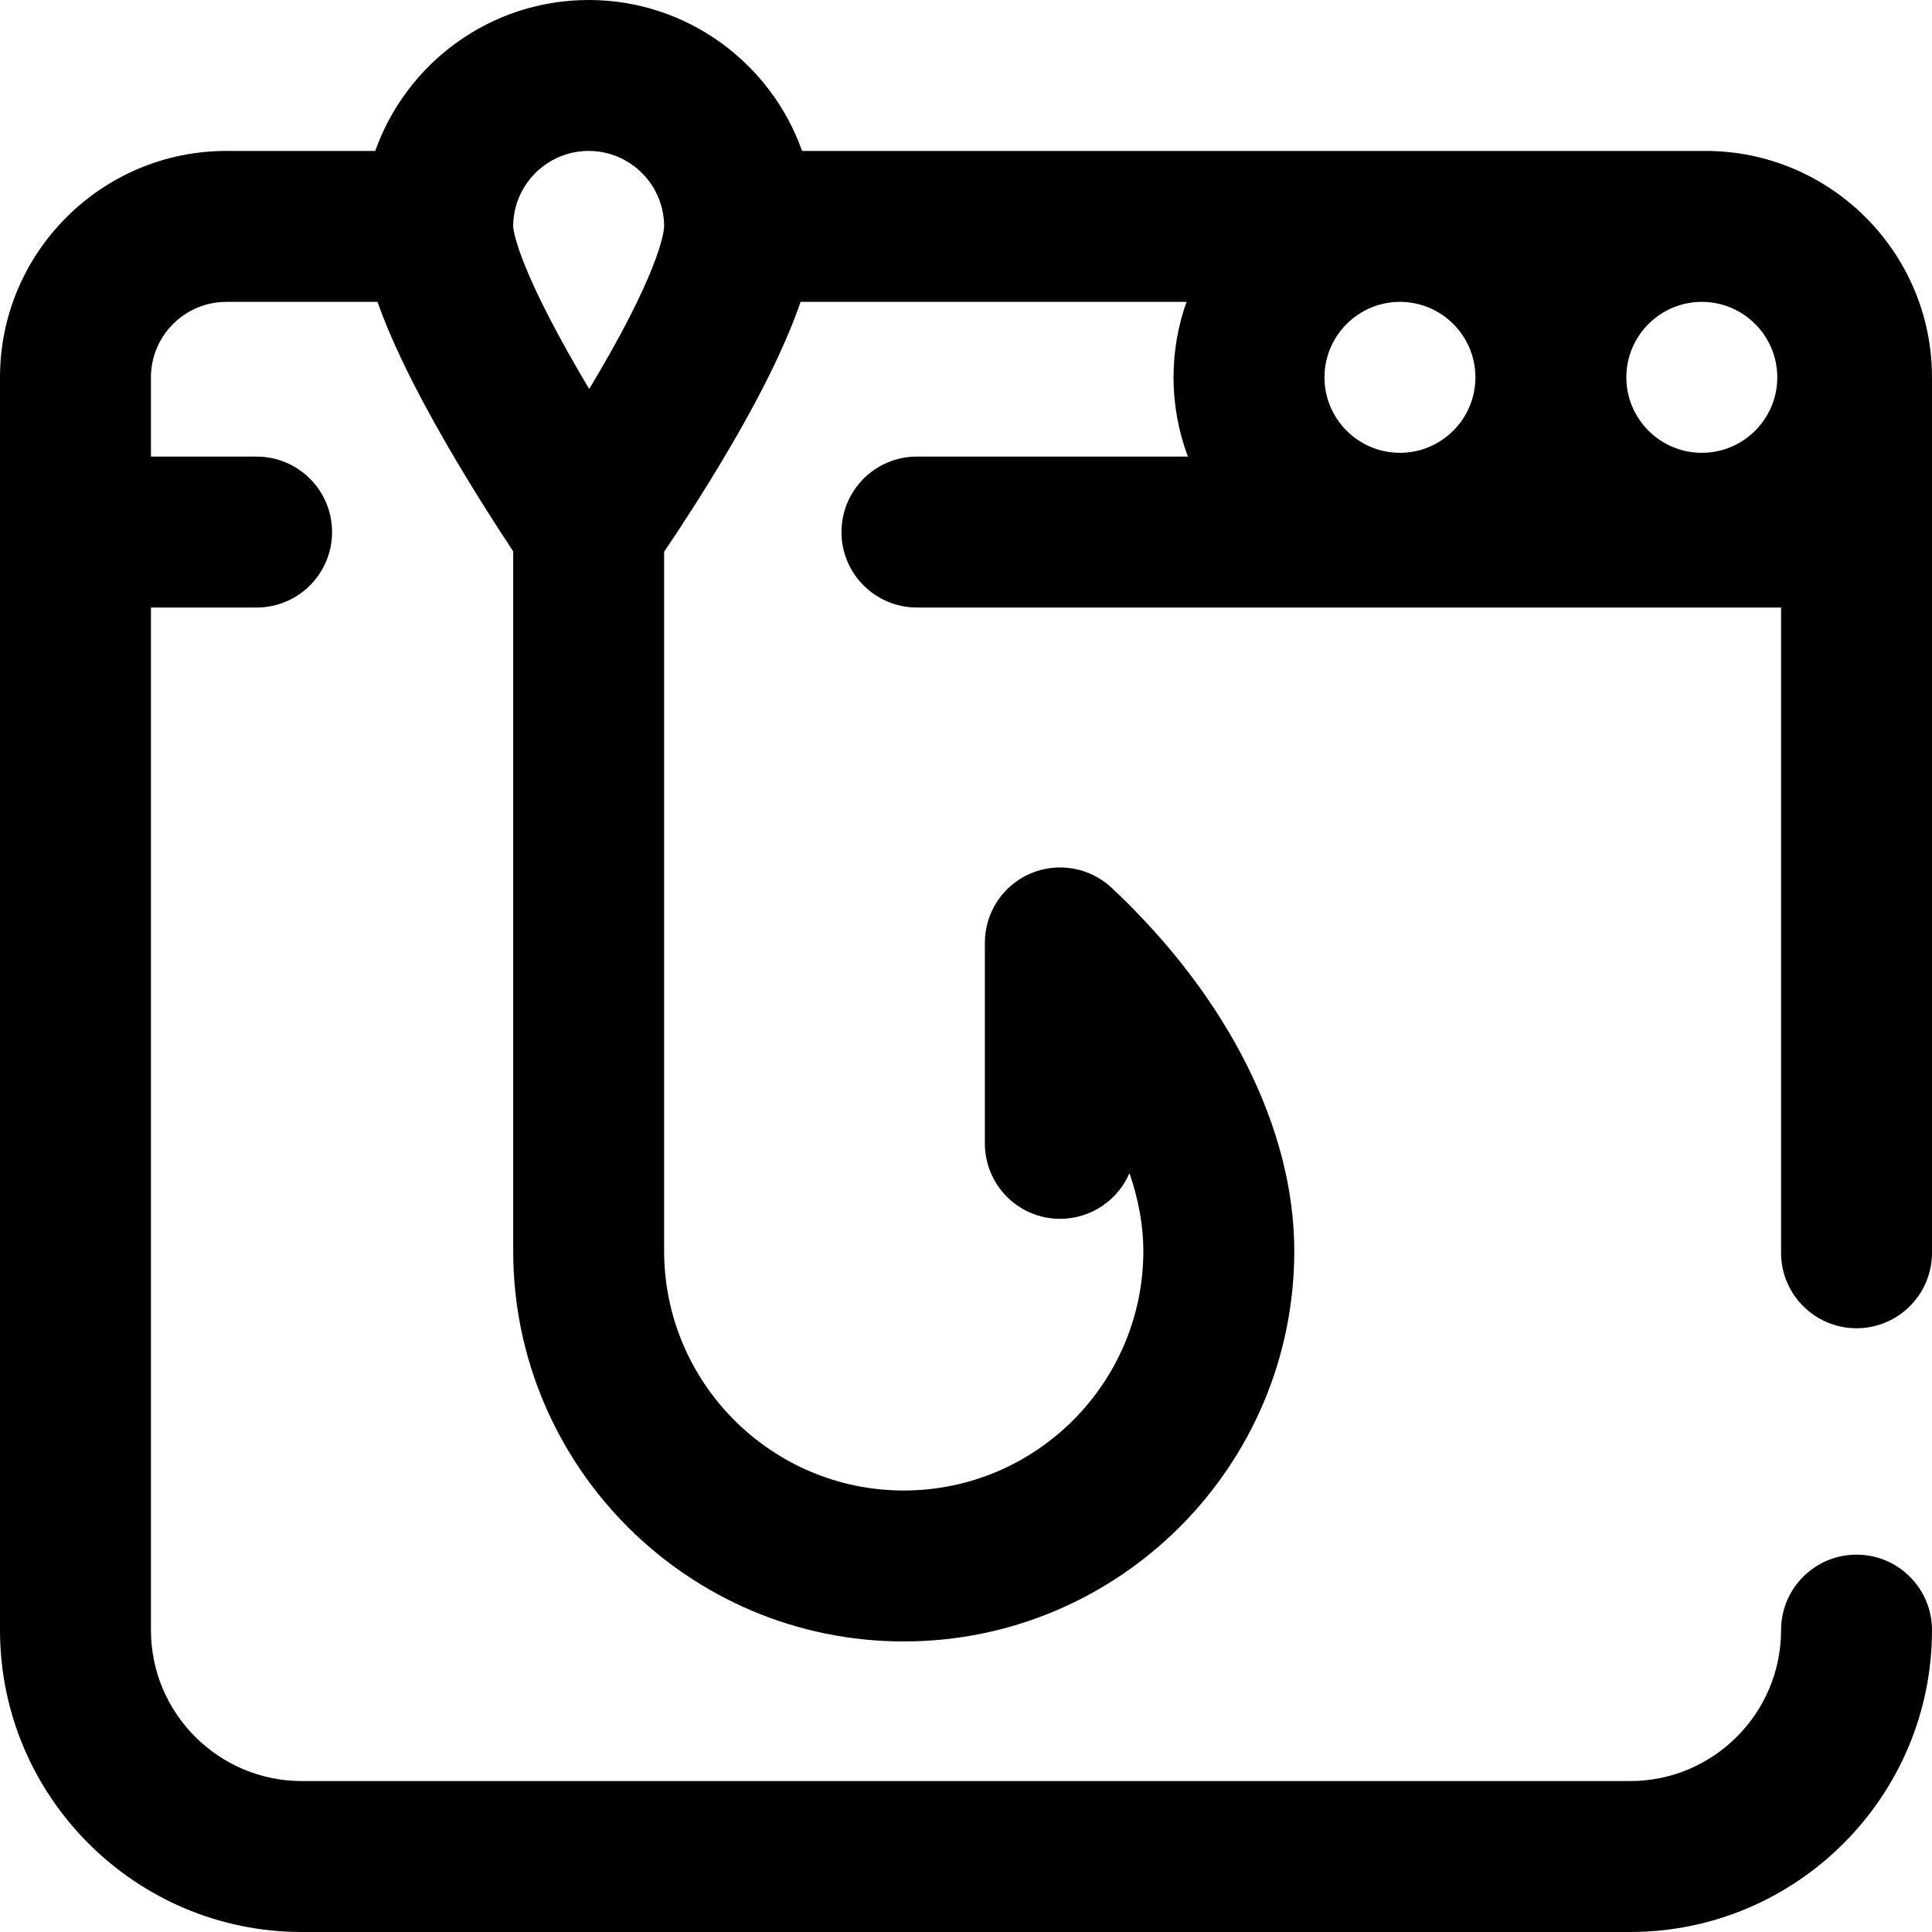
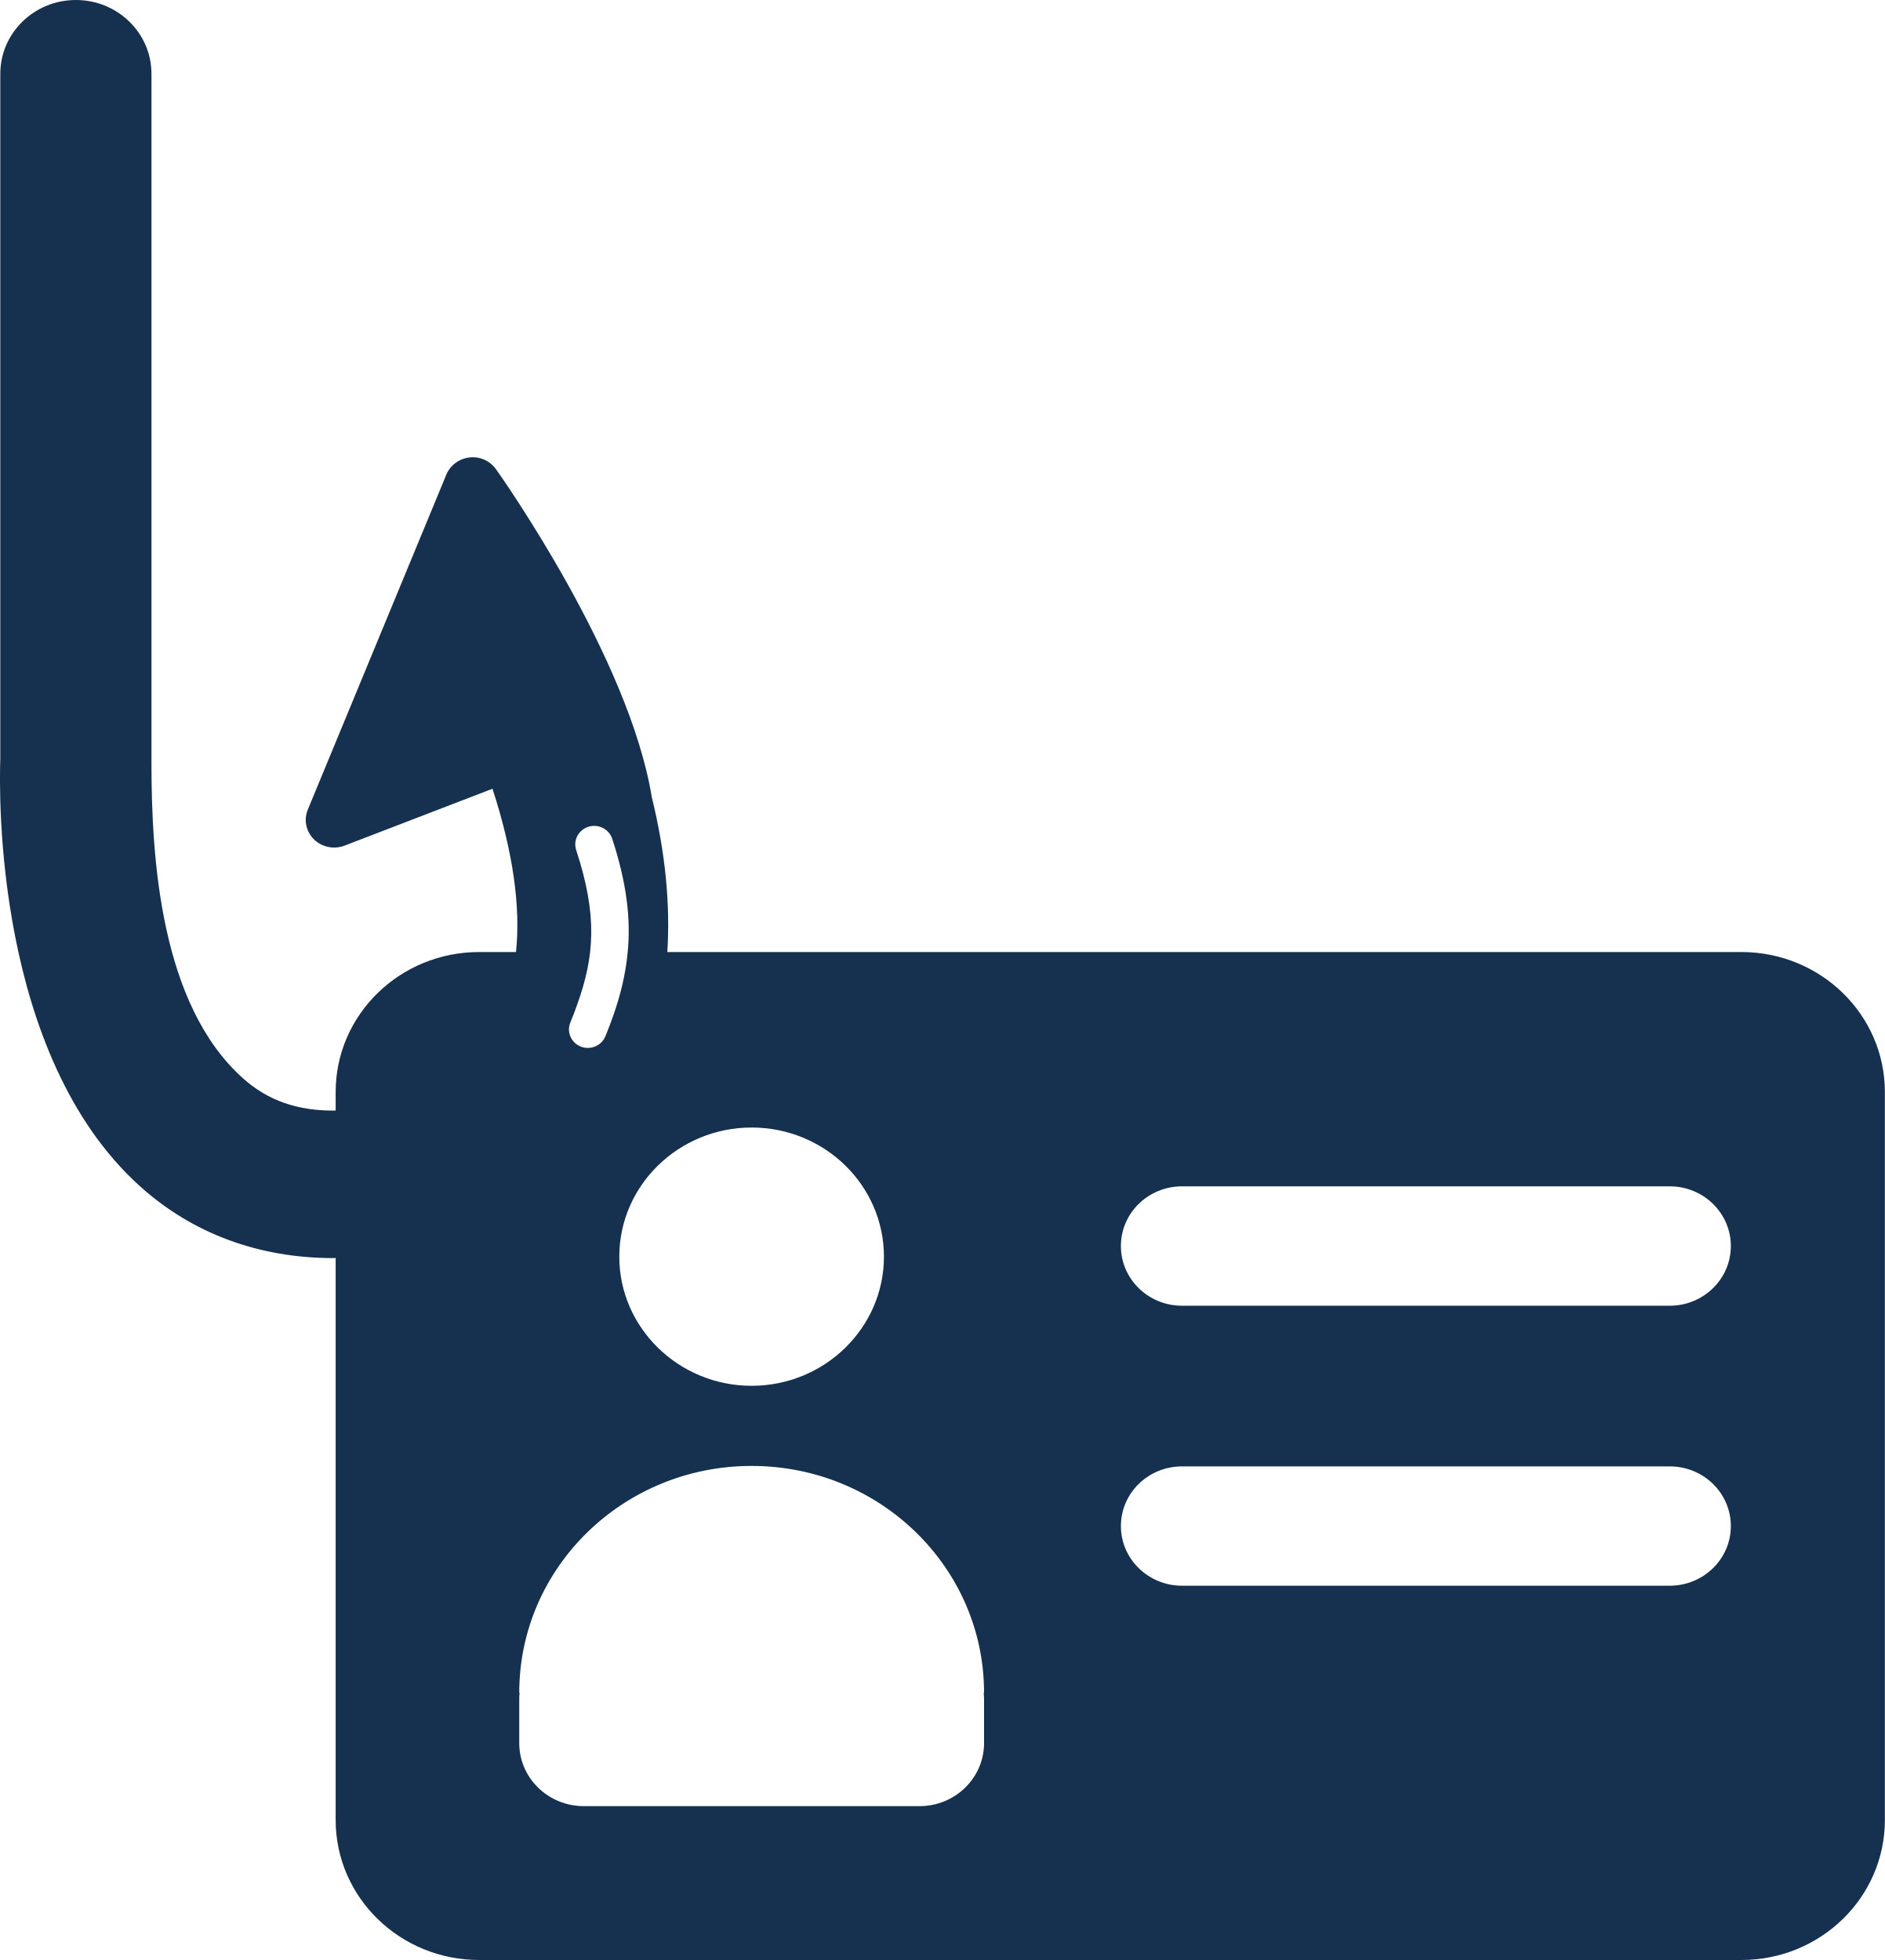
- <svg xmlns="http://www.w3.org/2000/svg" version="1.1" id="Capa_1" x="0px" y="0px" viewBox="0 0 512 512" style="enable-background:new 0 0 512 512;" xml:space="preserve">
-   <g>
-     <g>
-       <path d="M492,352c11.046,0,20-8.954,20-20V100c0-33.084-26.916-60-60-60H212.56C204.303,16.722,182.073,0,156,0    s-48.303,16.722-56.56,40H60C26.916,40,0,66.916,0,100v332c0,44.112,35.888,80,80,80h352c44.112,0,80-35.888,80-80    c0-11.046-8.954-20-20-20c-11.046,0-20,8.954-20,20c0,22.056-17.944,40-40,40H80c-22.056,0-40-17.944-40-40V161h28    c11.046,0,20-8.954,20-20s-8.954-20-20-20H40v-21c0-11.028,8.972-20,20-20h40.038c3.191,9.082,8.816,21.346,18.663,38.32    c6.717,11.579,13.374,21.873,17.3,27.789V331.5c0,57.07,46.43,103.5,103.5,103.5C296.571,435,343,388.57,343,331.5    c0-32.321-17.637-67.388-48.387-96.209c-5.816-5.451-14.313-6.926-21.629-3.759c-7.314,3.17-11.984,10.38-11.984,18.352V303    c0,11.046,8.891,20,19.937,20c8.242,0,15.319-4.985,18.381-12.104c2.421,7.044,3.683,13.977,3.683,20.604    c0,35.014-28.486,63.5-63.5,63.5C204.487,395,176,366.514,176,331.5V146.219c3.958-5.845,10.577-15.901,17.255-27.295    C203.326,101.742,208.993,89.27,212.154,80H314.44c-2.22,6.26-3.44,12.989-3.44,20c0,7.386,1.349,14.46,3.801,21H243    c-11.046,0-20,8.954-20,20s8.954,20,20,20h229v171C472,343.046,480.954,352,492,352z M158.881,98.467    c-0.914,1.563-1.83,3.103-2.739,4.608c-0.869-1.456-1.747-2.943-2.624-4.451C136.435,69.246,136.01,60.342,136,60    c0-11.028,8.972-20,20-20s20,8.972,20,20C176,60.376,175.806,69.543,158.881,98.467z M371,120c-11.028,0-20-8.972-20-20    s8.972-20,20-20s20,8.972,20,20S382.028,120,371,120z M451,120c-11.028,0-20-8.972-20-20s8.972-20,20-20s20,8.972,20,20    S462.028,120,451,120z" />
-     </g>
+ <svg xmlns="http://www.w3.org/2000/svg" width="25px" height="26px" viewBox="0 0 25 26" version="1.1">
+   <defs />
+   <g id="icons/phishing" stroke="none" stroke-width="1" fill="none" fill-rule="evenodd">
+     <path d="M22.146,17.321 L15.678,17.321 C15.23,17.321 14.867,16.966 14.867,16.529 C14.867,16.091 15.23,15.737 15.678,15.737 L22.146,15.737 C22.594,15.737 22.957,16.092 22.957,16.529 C22.957,16.966 22.594,17.321 22.146,17.321 M22.146,21.035 L15.678,21.035 C15.23,21.035 14.867,20.68 14.867,20.244 C14.867,19.806 15.23,19.452 15.678,19.452 L22.146,19.452 C22.594,19.452 22.957,19.806 22.957,20.244 C22.957,20.68 22.594,21.035 22.146,21.035 M13.052,22.537 L13.052,23.123 C13.052,23.585 12.668,23.959 12.196,23.959 L7.743,23.959 C7.271,23.959 6.887,23.585 6.887,23.123 L6.887,22.537 C6.887,22.51 6.888,22.482 6.892,22.454 L6.887,22.454 C6.887,20.793 8.267,19.446 9.969,19.446 C11.672,19.446 13.052,20.793 13.052,22.454 L13.047,22.454 C13.05,22.482 13.052,22.51 13.052,22.537 M7.804,10.967 C7.937,10.926 8.077,10.997 8.12,11.126 C8.315,11.722 8.368,12.196 8.325,12.635 C8.298,12.919 8.233,13.188 8.137,13.464 C8.104,13.557 8.069,13.651 8.03,13.746 C7.991,13.842 7.897,13.901 7.797,13.901 C7.767,13.901 7.735,13.896 7.705,13.884 C7.576,13.834 7.513,13.691 7.564,13.566 C7.598,13.483 7.629,13.402 7.657,13.322 C7.884,12.686 7.928,12.146 7.642,11.276 C7.6,11.147 7.672,11.009 7.804,10.967 M11.724,16.67 C11.724,17.614 10.937,18.383 9.969,18.383 C9.002,18.383 8.214,17.614 8.214,16.67 C8.214,15.725 9.002,14.957 9.969,14.957 C10.938,14.957 11.724,15.725 11.724,16.67 M23.097,12.629 L8.851,12.629 C8.891,11.999 8.827,11.315 8.645,10.575 L8.645,10.574 C8.342,8.719 6.649,6.324 6.578,6.223 C6.499,6.113 6.364,6.052 6.227,6.068 C6.09,6.084 5.972,6.171 5.92,6.296 L4.083,10.739 C4.026,10.875 4.059,11.03 4.164,11.135 C4.236,11.205 4.333,11.243 4.432,11.243 C4.477,11.243 4.524,11.235 4.569,11.218 L6.532,10.463 C6.805,11.303 6.907,12.026 6.844,12.629 L6.355,12.629 C5.304,12.629 4.452,13.46 4.452,14.486 L4.452,14.732 C3.949,14.739 3.55,14.6 3.216,14.298 C2.133,13.321 2.009,11.407 2.009,10.123 C2.009,10.11 2.009,10.097 2.009,10.084 L2.009,0.979 C2.009,0.438 1.56,0 1.007,0 C0.453,0 0.004,0.438 0.004,0.979 L0.004,10.066 C-0.013,10.55 -0.066,13.995 1.85,15.73 C2.549,16.363 3.432,16.689 4.423,16.689 C4.432,16.689 4.442,16.688 4.452,16.687 L4.452,24.143 C4.452,25.169 5.304,26 6.355,26 L23.097,26 C24.148,26 25,25.169 25,24.143 L25,14.486 C25,13.46 24.148,12.629 23.097,12.629" id="phishing" fill="#163150" />
  </g>
-   <g>
- </g>
-   <g>
- </g>
-   <g>
- </g>
-   <g>
- </g>
-   <g>
- </g>
-   <g>
- </g>
-   <g>
- </g>
-   <g>
- </g>
-   <g>
- </g>
-   <g>
- </g>
-   <g>
- </g>
-   <g>
- </g>
-   <g>
- </g>
-   <g>
- </g>
-   <g>
- </g>
</svg>
